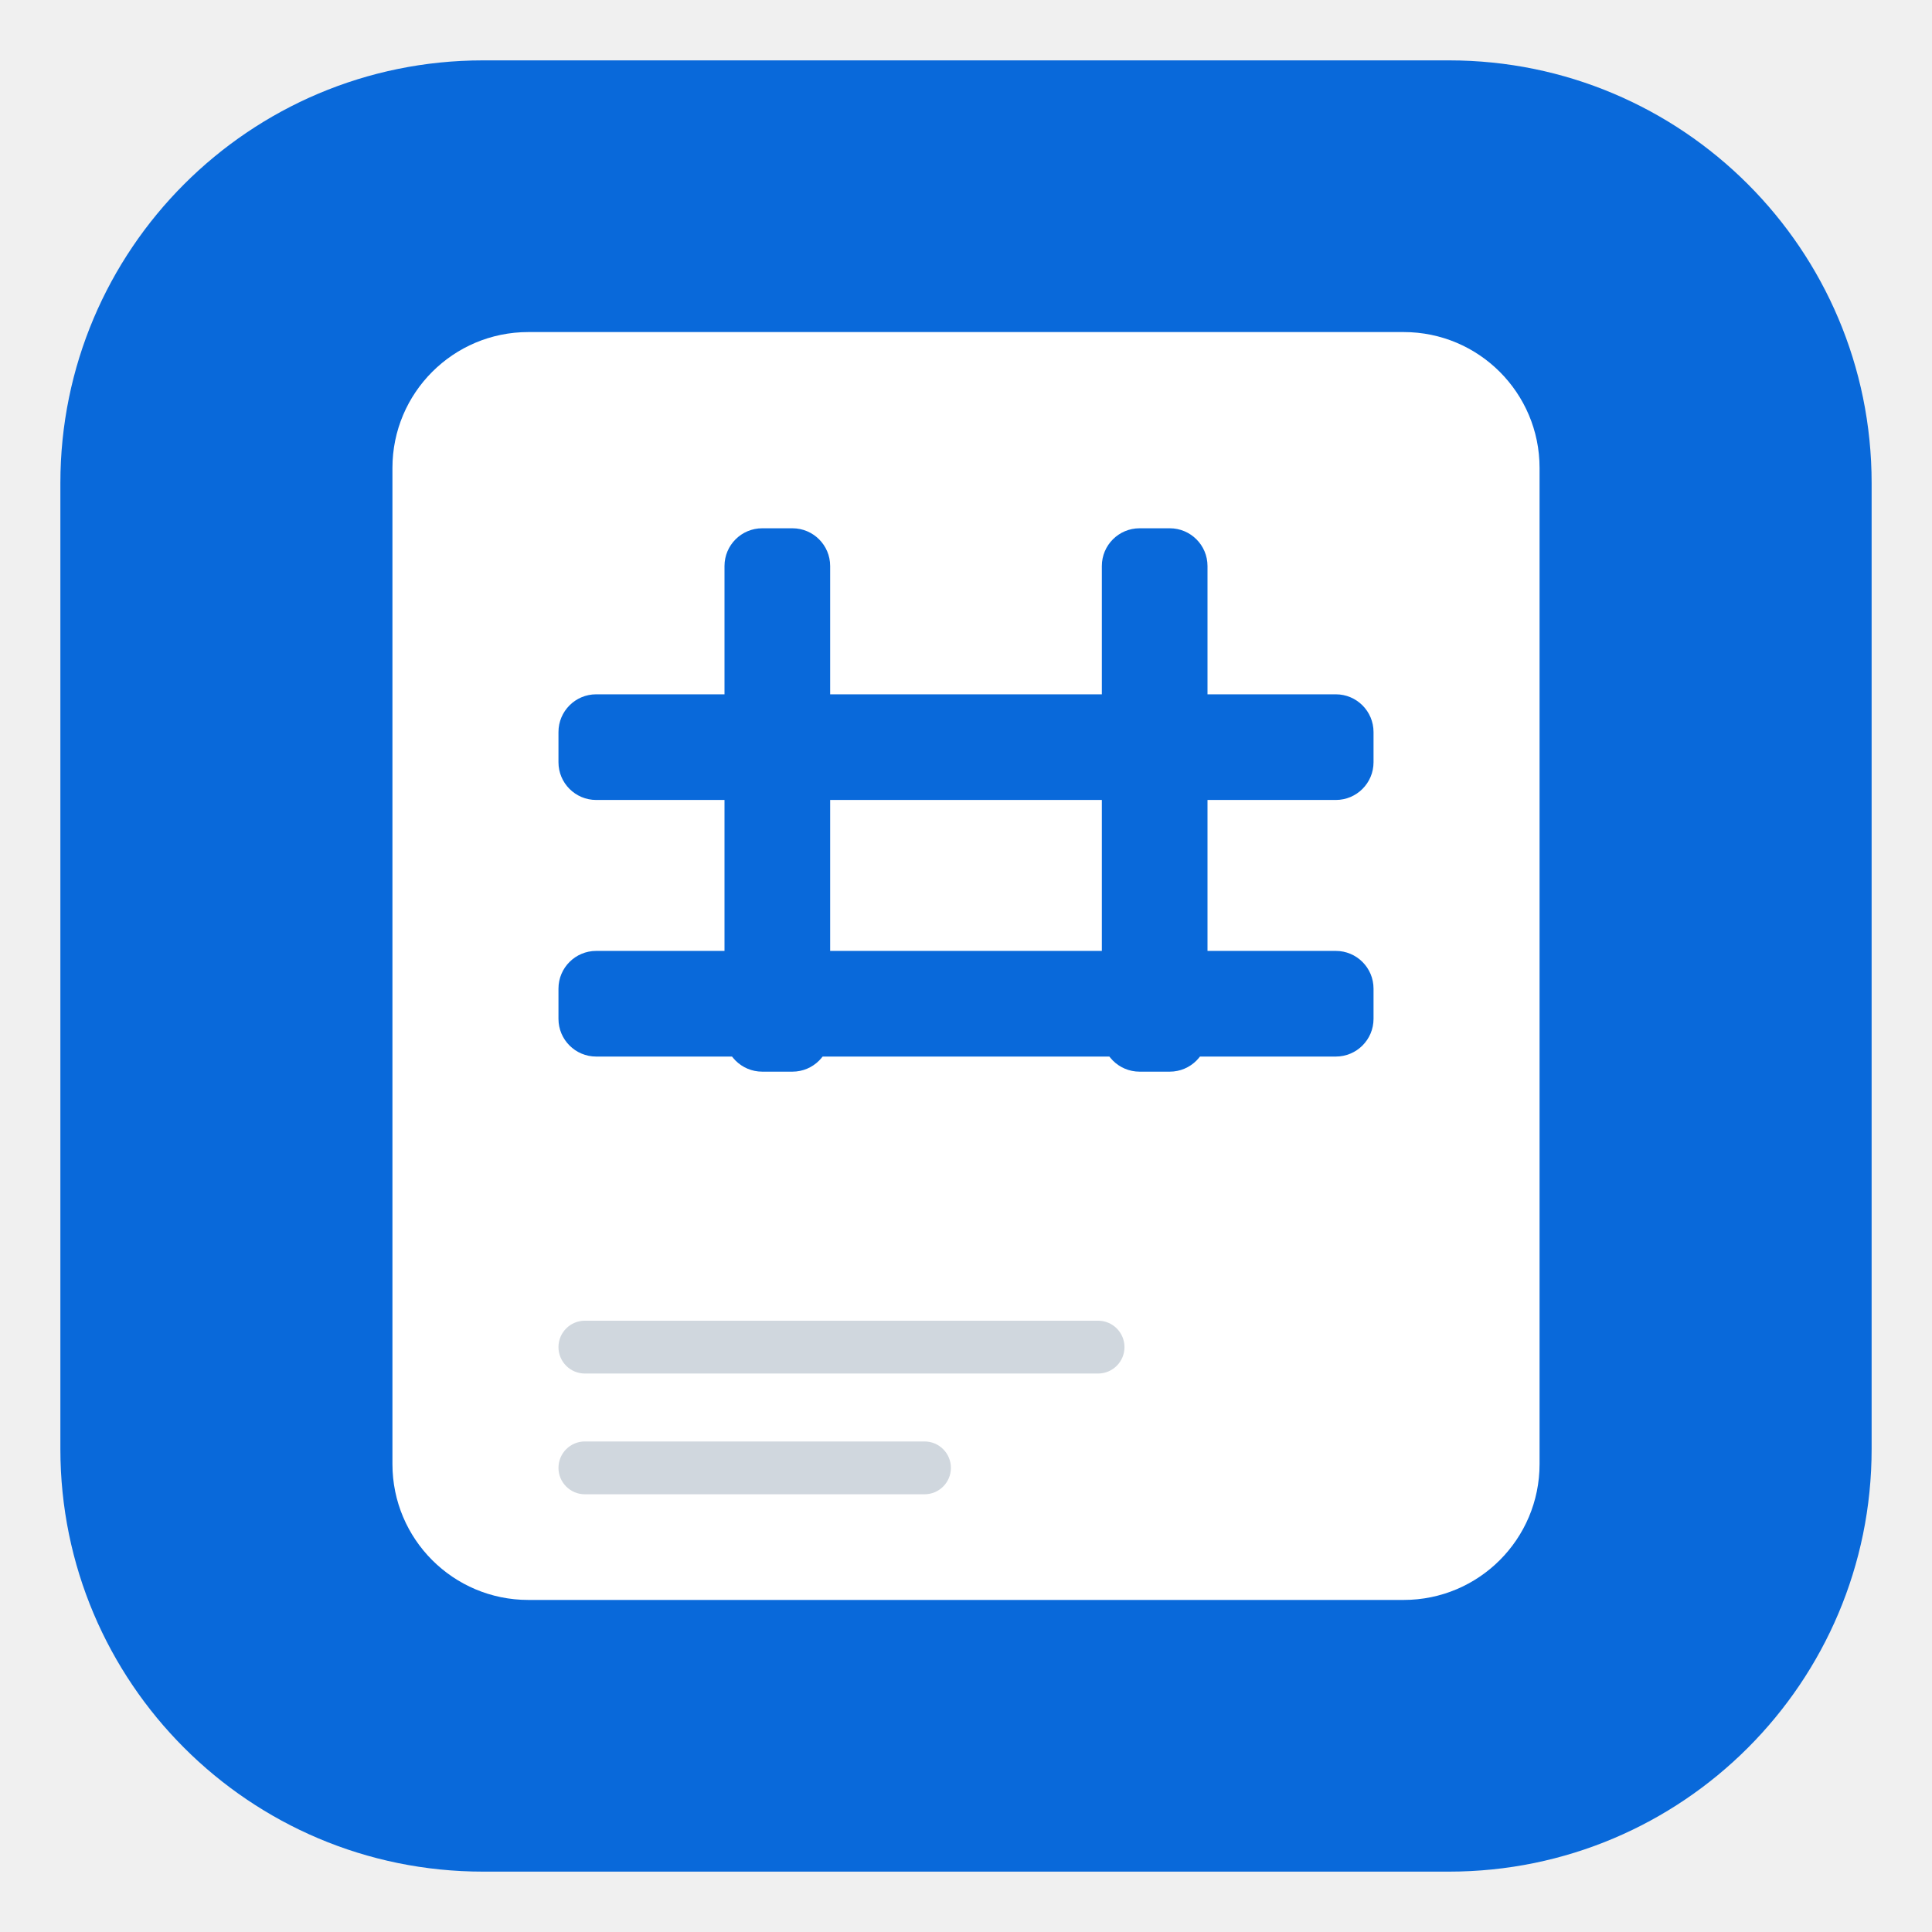
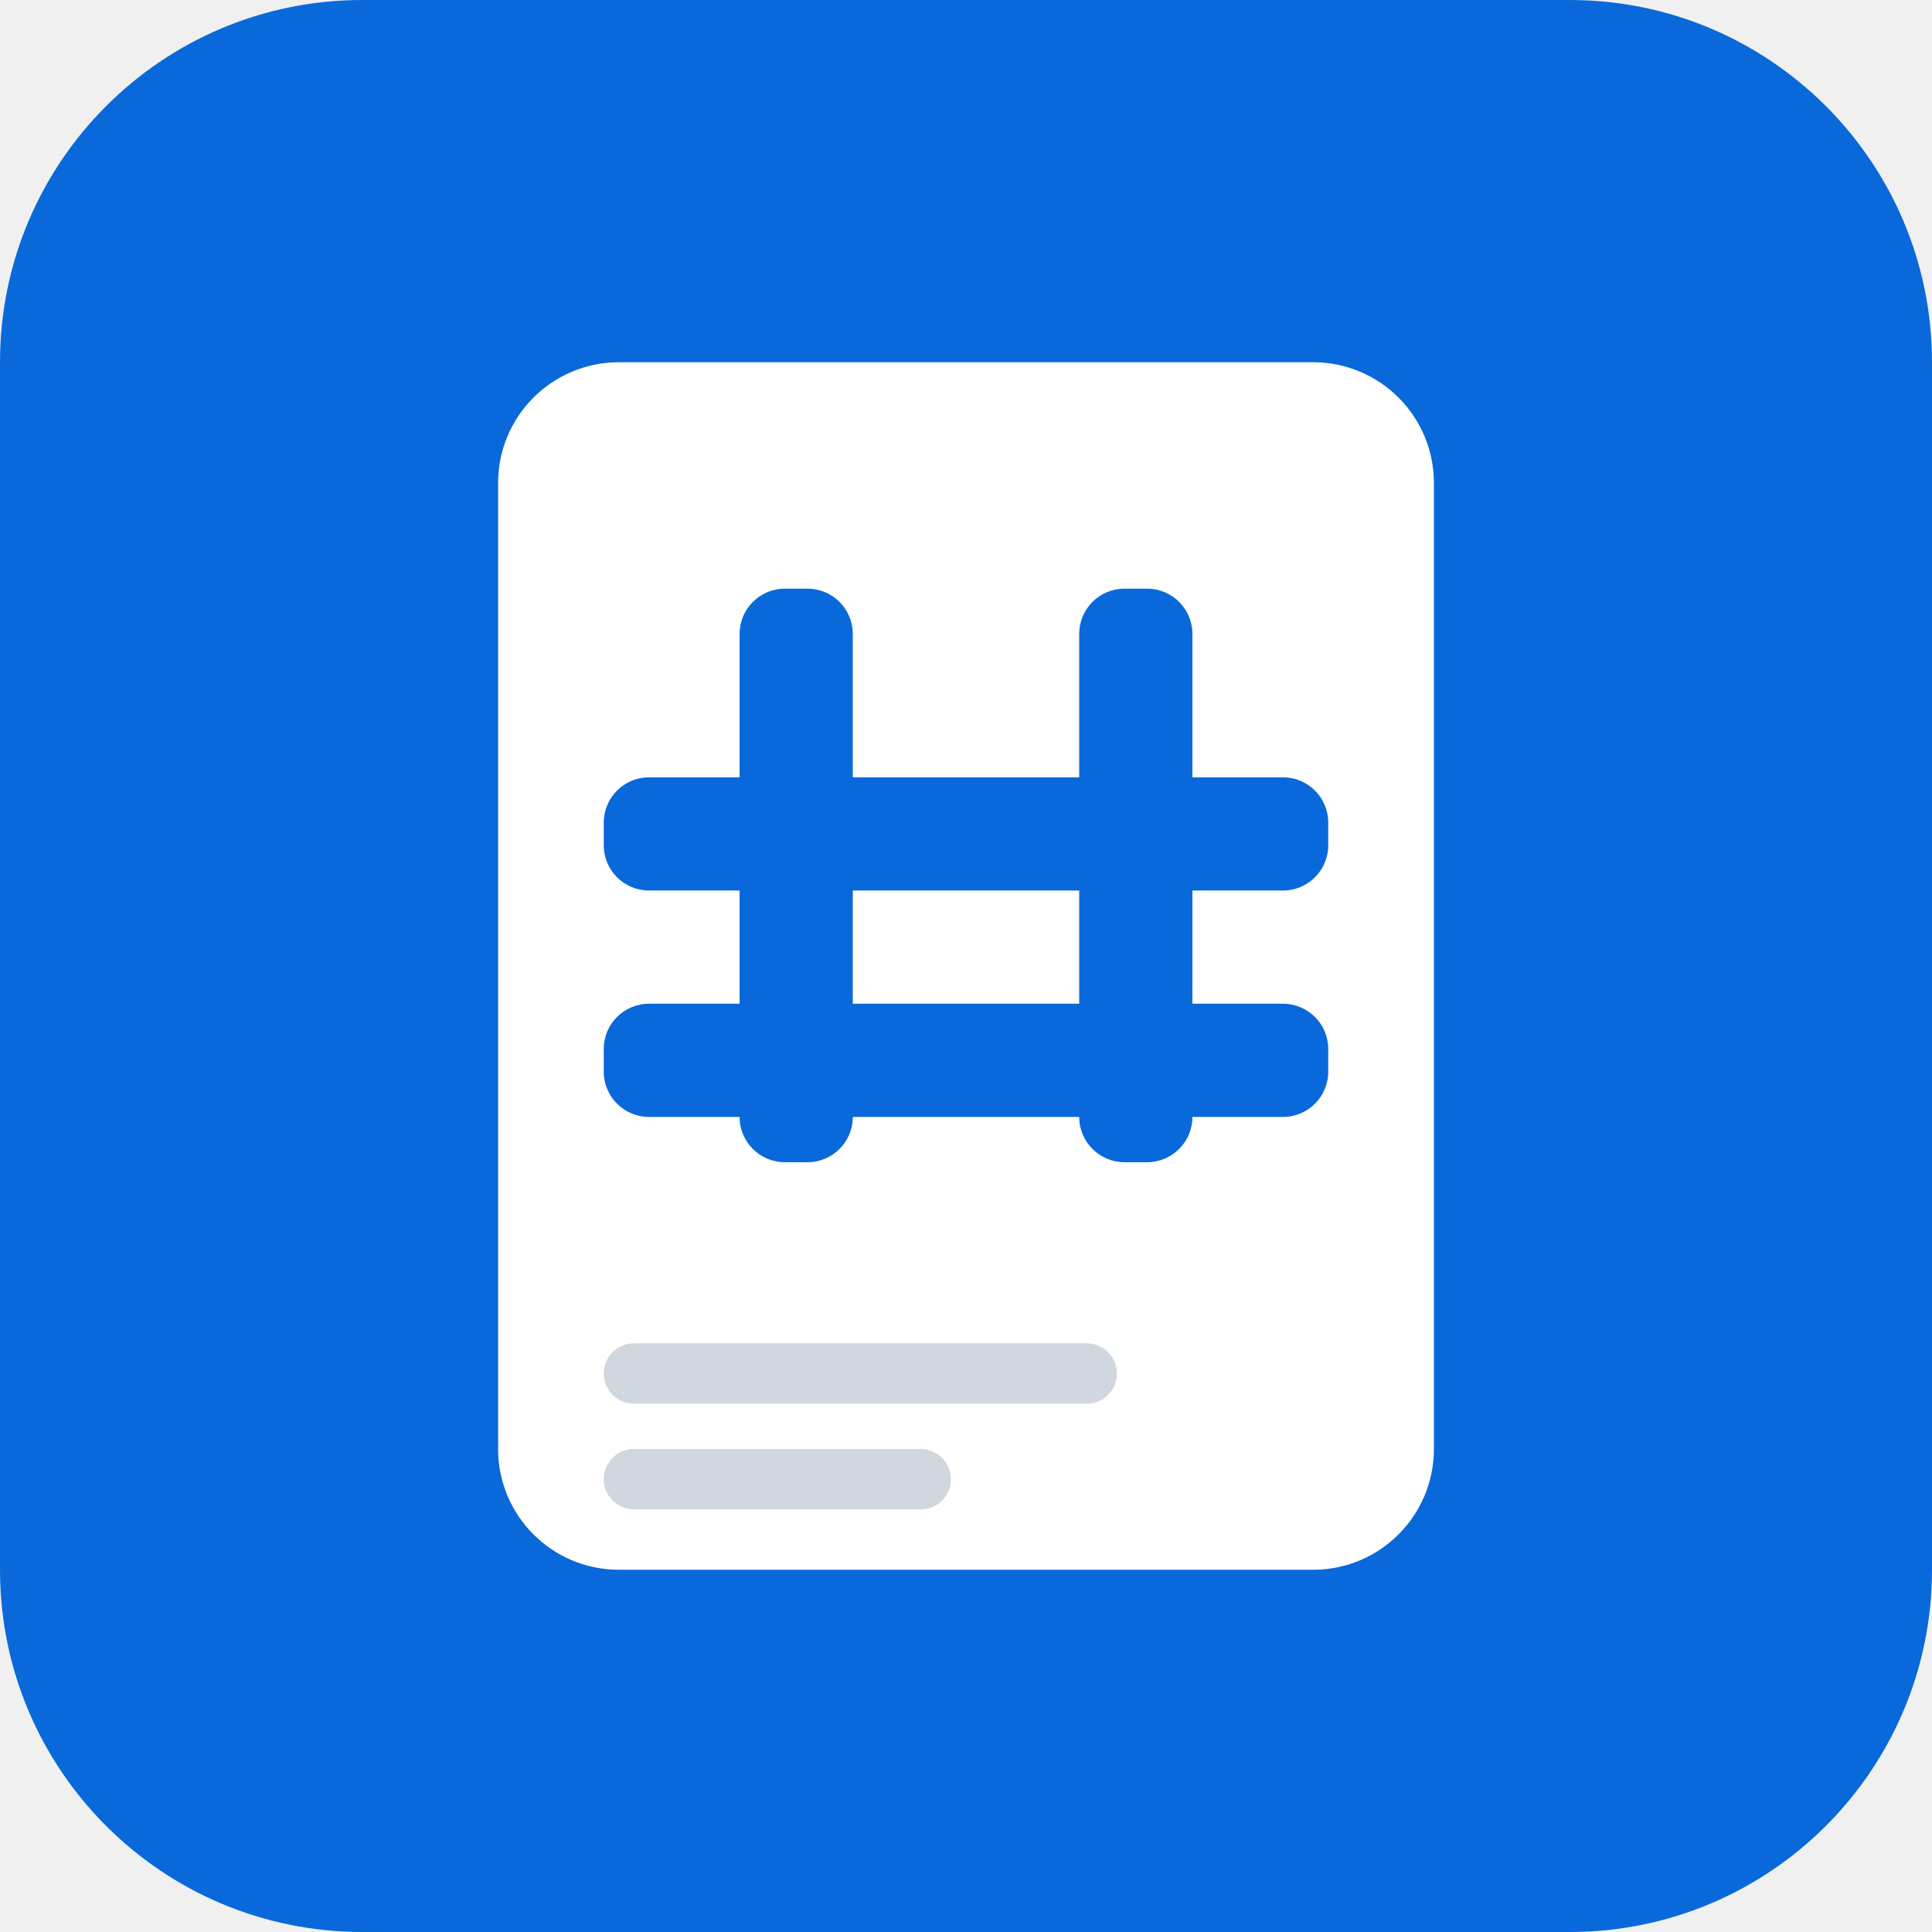
<svg xmlns="http://www.w3.org/2000/svg" width="512" height="512" viewBox="0 0 512 512">
-   <rect x="16" y="16" width="480" height="480" rx="112" fill="#0969da" />
-   <rect x="104" y="88" width="304" height="336" rx="36" fill="#ffffff" />
-   <rect x="192" y="140" width="28" height="144" rx="10" fill="#0969da" />
-   <rect x="292" y="140" width="28" height="144" rx="10" fill="#0969da" />
-   <rect x="148" y="184" width="216" height="28" rx="10" fill="#0969da" />
-   <rect x="148" y="252" width="216" height="28" rx="10" fill="#0969da" />
-   <rect x="148" y="350" width="150" height="14" rx="7" fill="#d0d7de" />
-   <rect x="148" y="382" width="104" height="14" rx="7" fill="#d0d7de" />
+   <rect width="512" height="512" rx="96" fill="#0969da" />
+   <rect x="132" y="96" width="248" height="320" rx="32" fill="#ffffff" />
+   <rect x="196" y="156" width="30" height="152" rx="12" fill="#0969da" />
+   <rect x="286" y="156" width="30" height="152" rx="12" fill="#0969da" />
+   <rect x="160" y="206" width="192" height="30" rx="12" fill="#0969da" />
+   <rect x="160" y="266" width="192" height="30" rx="12" fill="#0969da" />
+   <rect x="160" y="356" width="136" height="16" rx="8" fill="#d0d7de" />
+   <rect x="160" y="384" width="92" height="16" rx="8" fill="#d0d7de" />
</svg>
